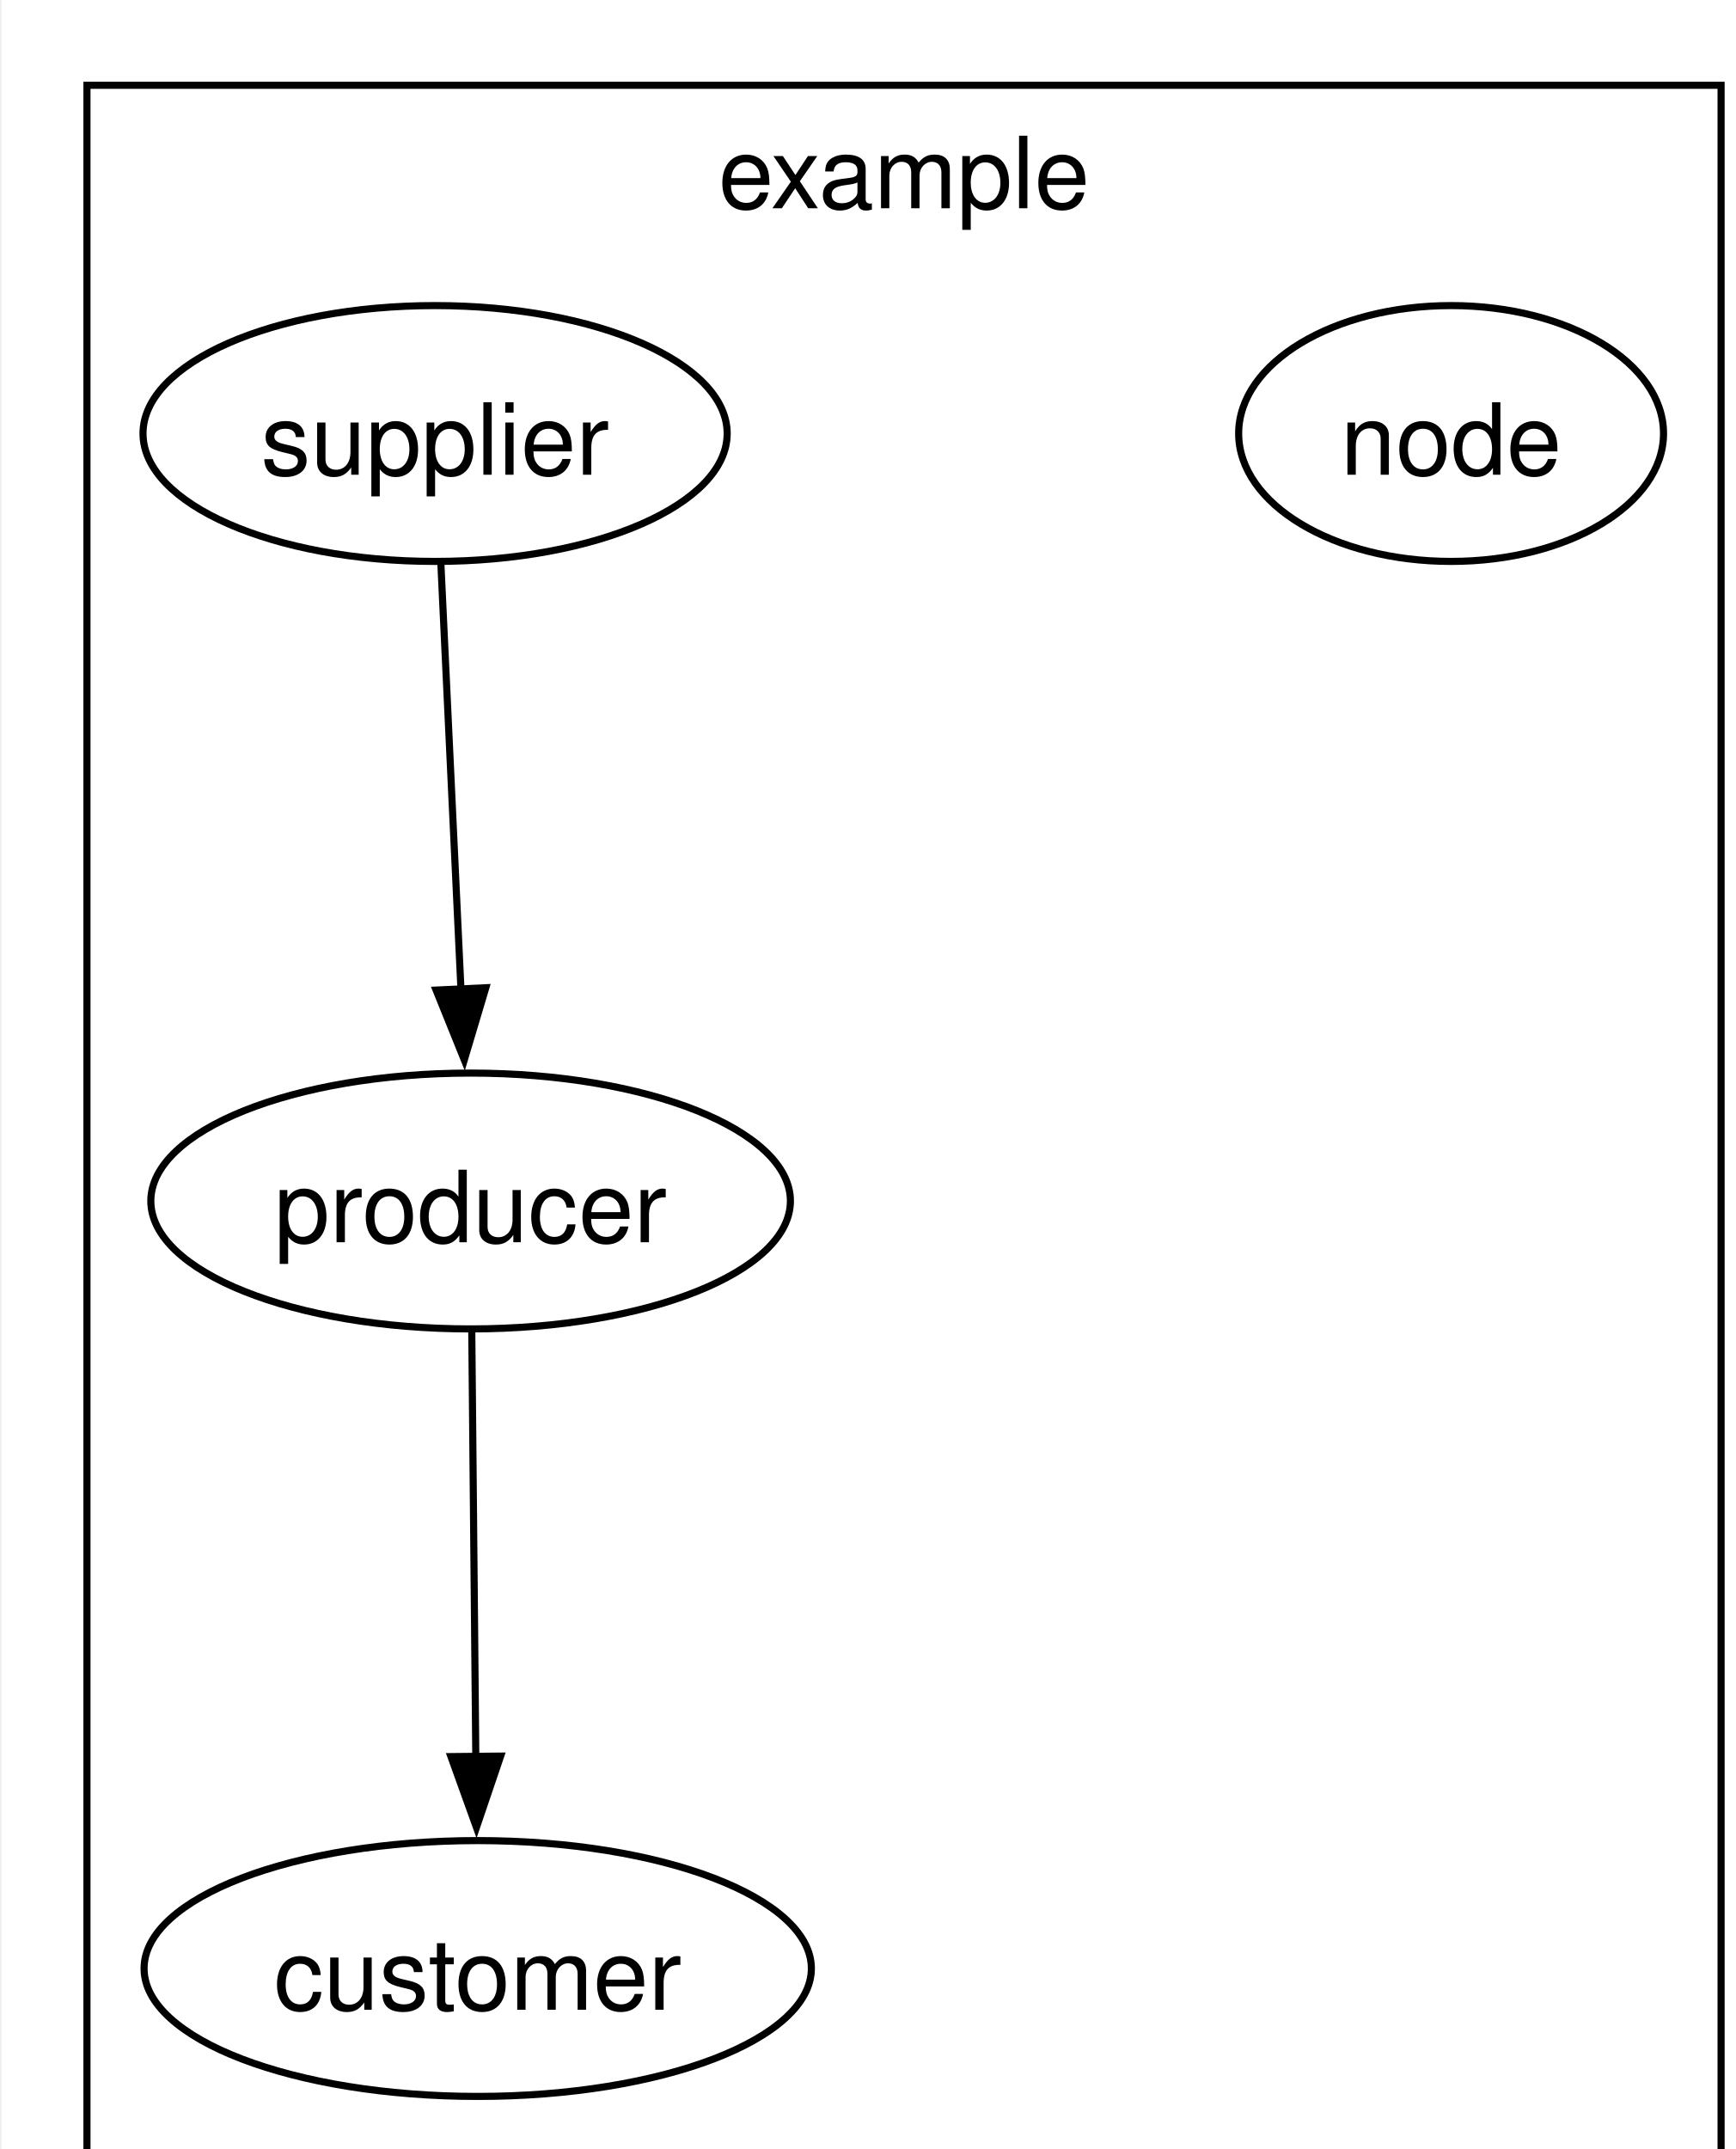
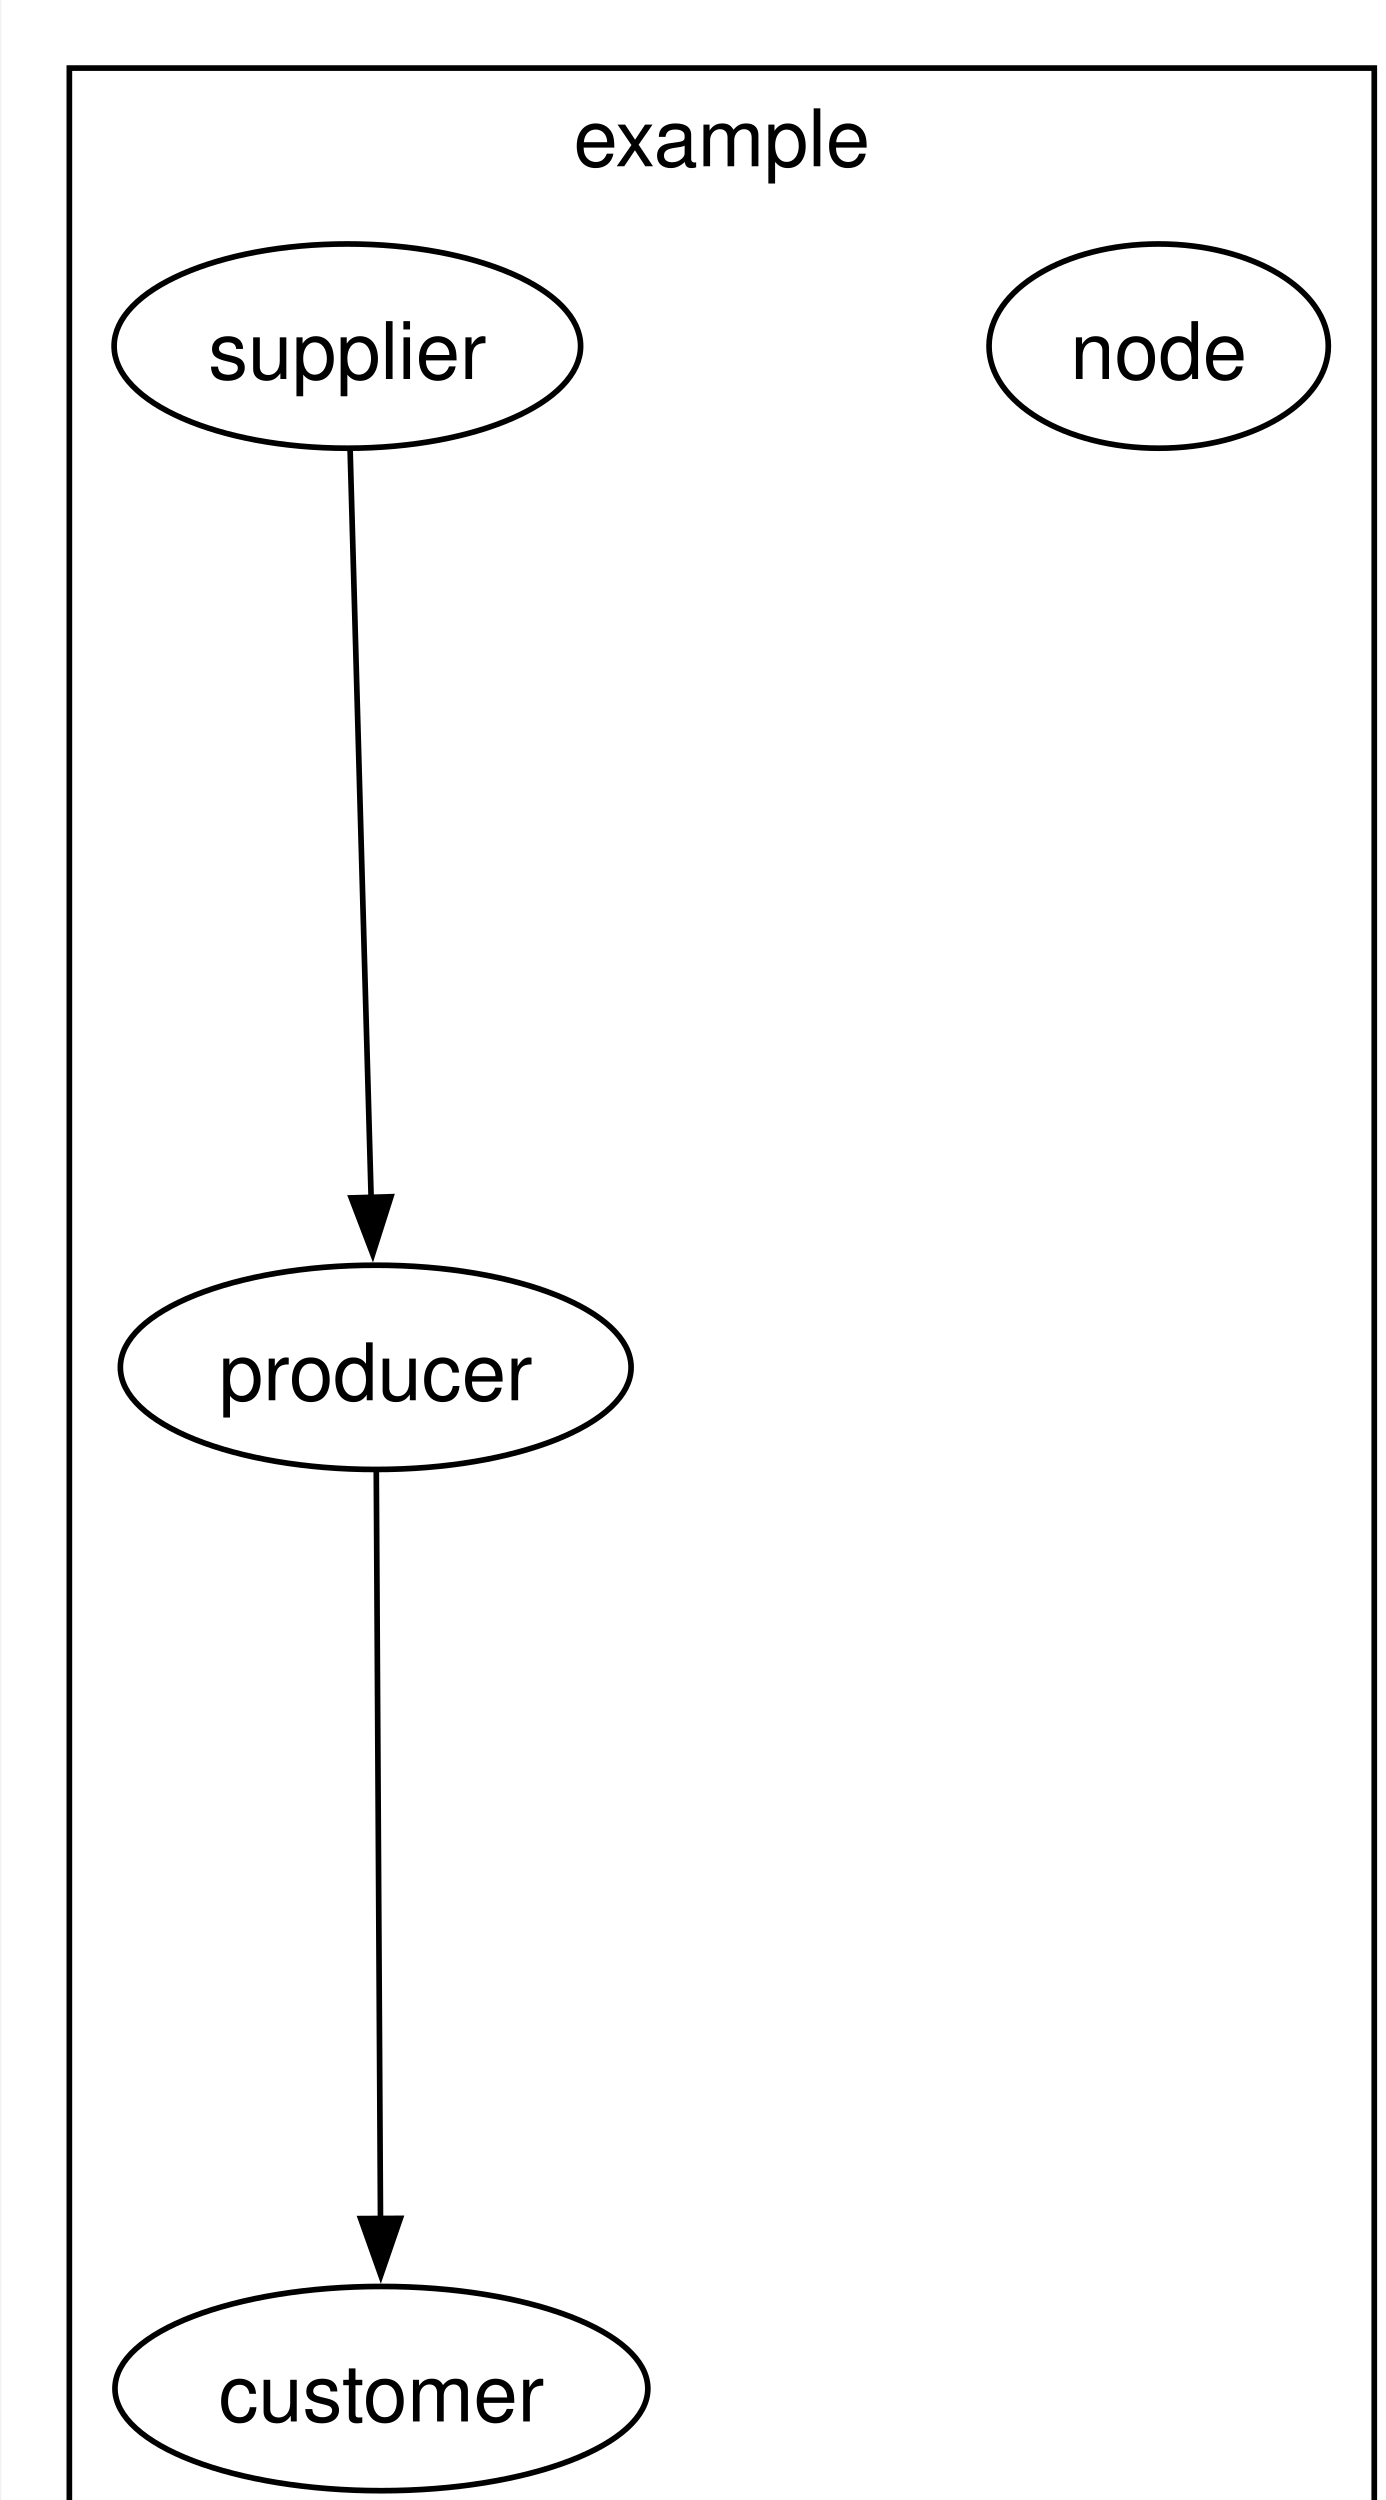
- <svg xmlns="http://www.w3.org/2000/svg" width="265pt" height="328pt" viewBox="0.00 0.00 254.00 315.00">
-   <g id="graph0" class="graph" transform="scale(1.04167 1.04167) rotate(0) translate(4 311)">
-     <polygon fill="white" stroke="none" points="-4,4 -4,-311 250,-311 250,4 -4,4" />
+ <svg xmlns="http://www.w3.org/2000/svg" width="265pt" height="478pt" viewBox="0.00 0.00 254.00 459.00">
+   <g id="graph0" class="graph" transform="scale(1.04167 1.04167) rotate(0) translate(4 455)">
+     <polygon fill="white" stroke="none" points="-4,4 -4,-455 250,-455 250,4 -4,4" />
    <g id="clust1" class="cluster">
-       <polygon fill="none" stroke="black" points="8,-8 8,-299 238,-299 238,-8 8,-8" />
-       <text text-anchor="middle" x="123" y="-281.7" font-family="Helvetica,Arial,sans-serif" font-size="14.00">example</text>
+       <polygon fill="none" stroke="black" points="8,-8 8,-443 238,-443 238,-8 8,-8" />
+       <text text-anchor="middle" x="123" y="-425.7" font-family="Helvetica,Arial,sans-serif" font-size="14.00">example</text>
    </g>
    <g id="node1" class="node">
-       <ellipse fill="none" stroke="black" cx="200" cy="-250" rx="29.9" ry="18" />
-       <text text-anchor="middle" x="200" y="-244.2" font-family="Helvetica,Arial,sans-serif" font-size="14.00">node</text>
+       <ellipse fill="none" stroke="black" cx="200" cy="-394" rx="29.9" ry="18" />
+       <text text-anchor="middle" x="200" y="-388.2" font-family="Helvetica,Arial,sans-serif" font-size="14.00">node</text>
    </g>
    <g id="node2" class="node">
-       <ellipse fill="none" stroke="black" cx="57" cy="-250" rx="41.11" ry="18" />
-       <text text-anchor="middle" x="57" y="-244.2" font-family="Helvetica,Arial,sans-serif" font-size="14.00">supplier</text>
+       <ellipse fill="none" stroke="black" cx="57" cy="-394" rx="41.11" ry="18" />
+       <text text-anchor="middle" x="57" y="-388.2" font-family="Helvetica,Arial,sans-serif" font-size="14.00">supplier</text>
    </g>
    <g id="node3" class="node">
-       <ellipse fill="none" stroke="black" cx="62" cy="-142" rx="45.01" ry="18" />
-       <text text-anchor="middle" x="62" y="-136.2" font-family="Helvetica,Arial,sans-serif" font-size="14.00">producer</text>
+       <ellipse fill="none" stroke="black" cx="62" cy="-214" rx="45.01" ry="18" />
+       <text text-anchor="middle" x="62" y="-208.2" font-family="Helvetica,Arial,sans-serif" font-size="14.00">producer</text>
    </g>
    <g id="edge1" class="edge">
-       <path fill="none" stroke="black" d="M57.8,-231.97C58.57,-215.76 59.73,-191.06 60.64,-171.79" />
-       <polygon fill="black" stroke="black" points="64.14,-172.01 61.11,-161.85 57.14,-171.68 64.14,-172.01" />
+       <path fill="none" stroke="black" d="M57.49,-375.61C58.35,-344.9 60.15,-280.81 61.2,-243.54" />
+       <polygon fill="black" stroke="black" points="64.68,-244.07 61.47,-233.98 57.69,-243.87 64.68,-244.07" />
    </g>
    <g id="node4" class="node">
      <ellipse fill="none" stroke="black" cx="63" cy="-34" rx="46.96" ry="18" />
      <text text-anchor="middle" x="63" y="-28.2" font-family="Helvetica,Arial,sans-serif" font-size="14.00">customer</text>
    </g>
    <g id="edge2" class="edge">
-       <path fill="none" stroke="black" d="M62.16,-123.97C62.31,-107.76 62.55,-83.06 62.73,-63.79" />
-       <polygon fill="black" stroke="black" points="66.23,-63.89 62.82,-53.85 59.23,-63.82 66.23,-63.89" />
+       <path fill="none" stroke="black" d="M62.1,-195.61C62.27,-164.9 62.63,-100.81 62.84,-63.54" />
+       <polygon fill="black" stroke="black" points="66.34,-64 62.89,-53.98 59.34,-63.96 66.34,-64" />
    </g>
  </g>
</svg>
